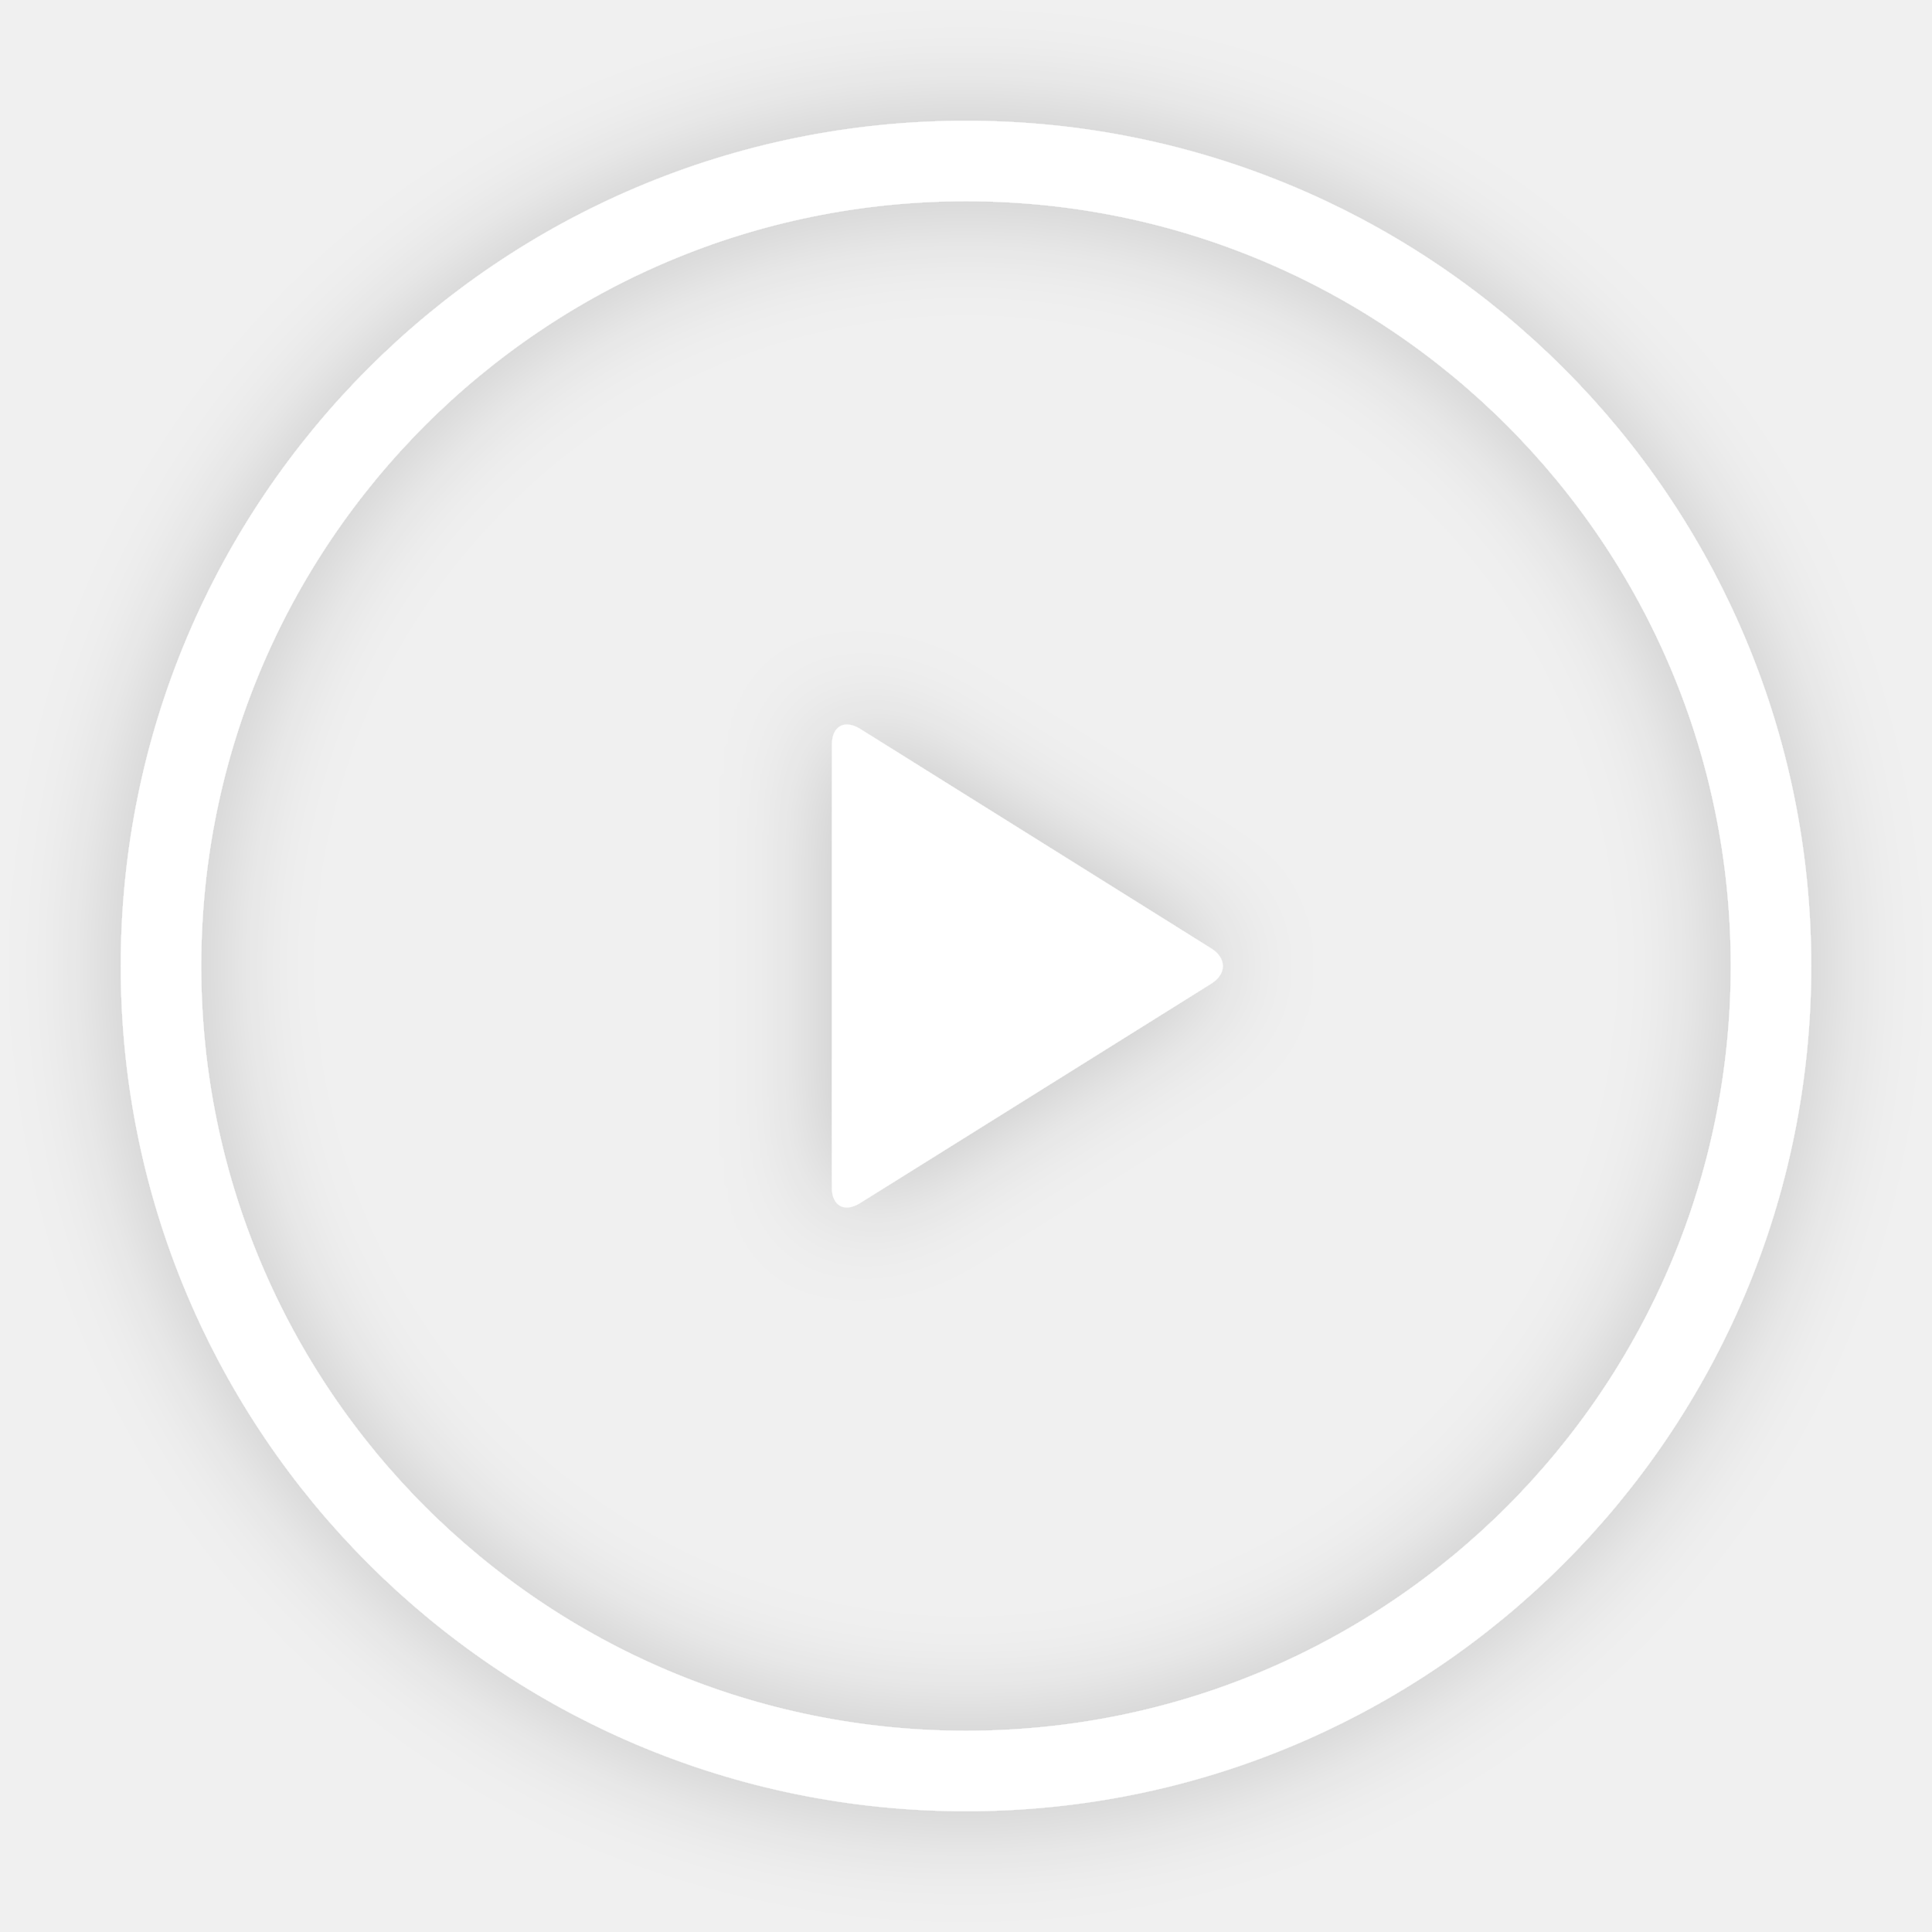
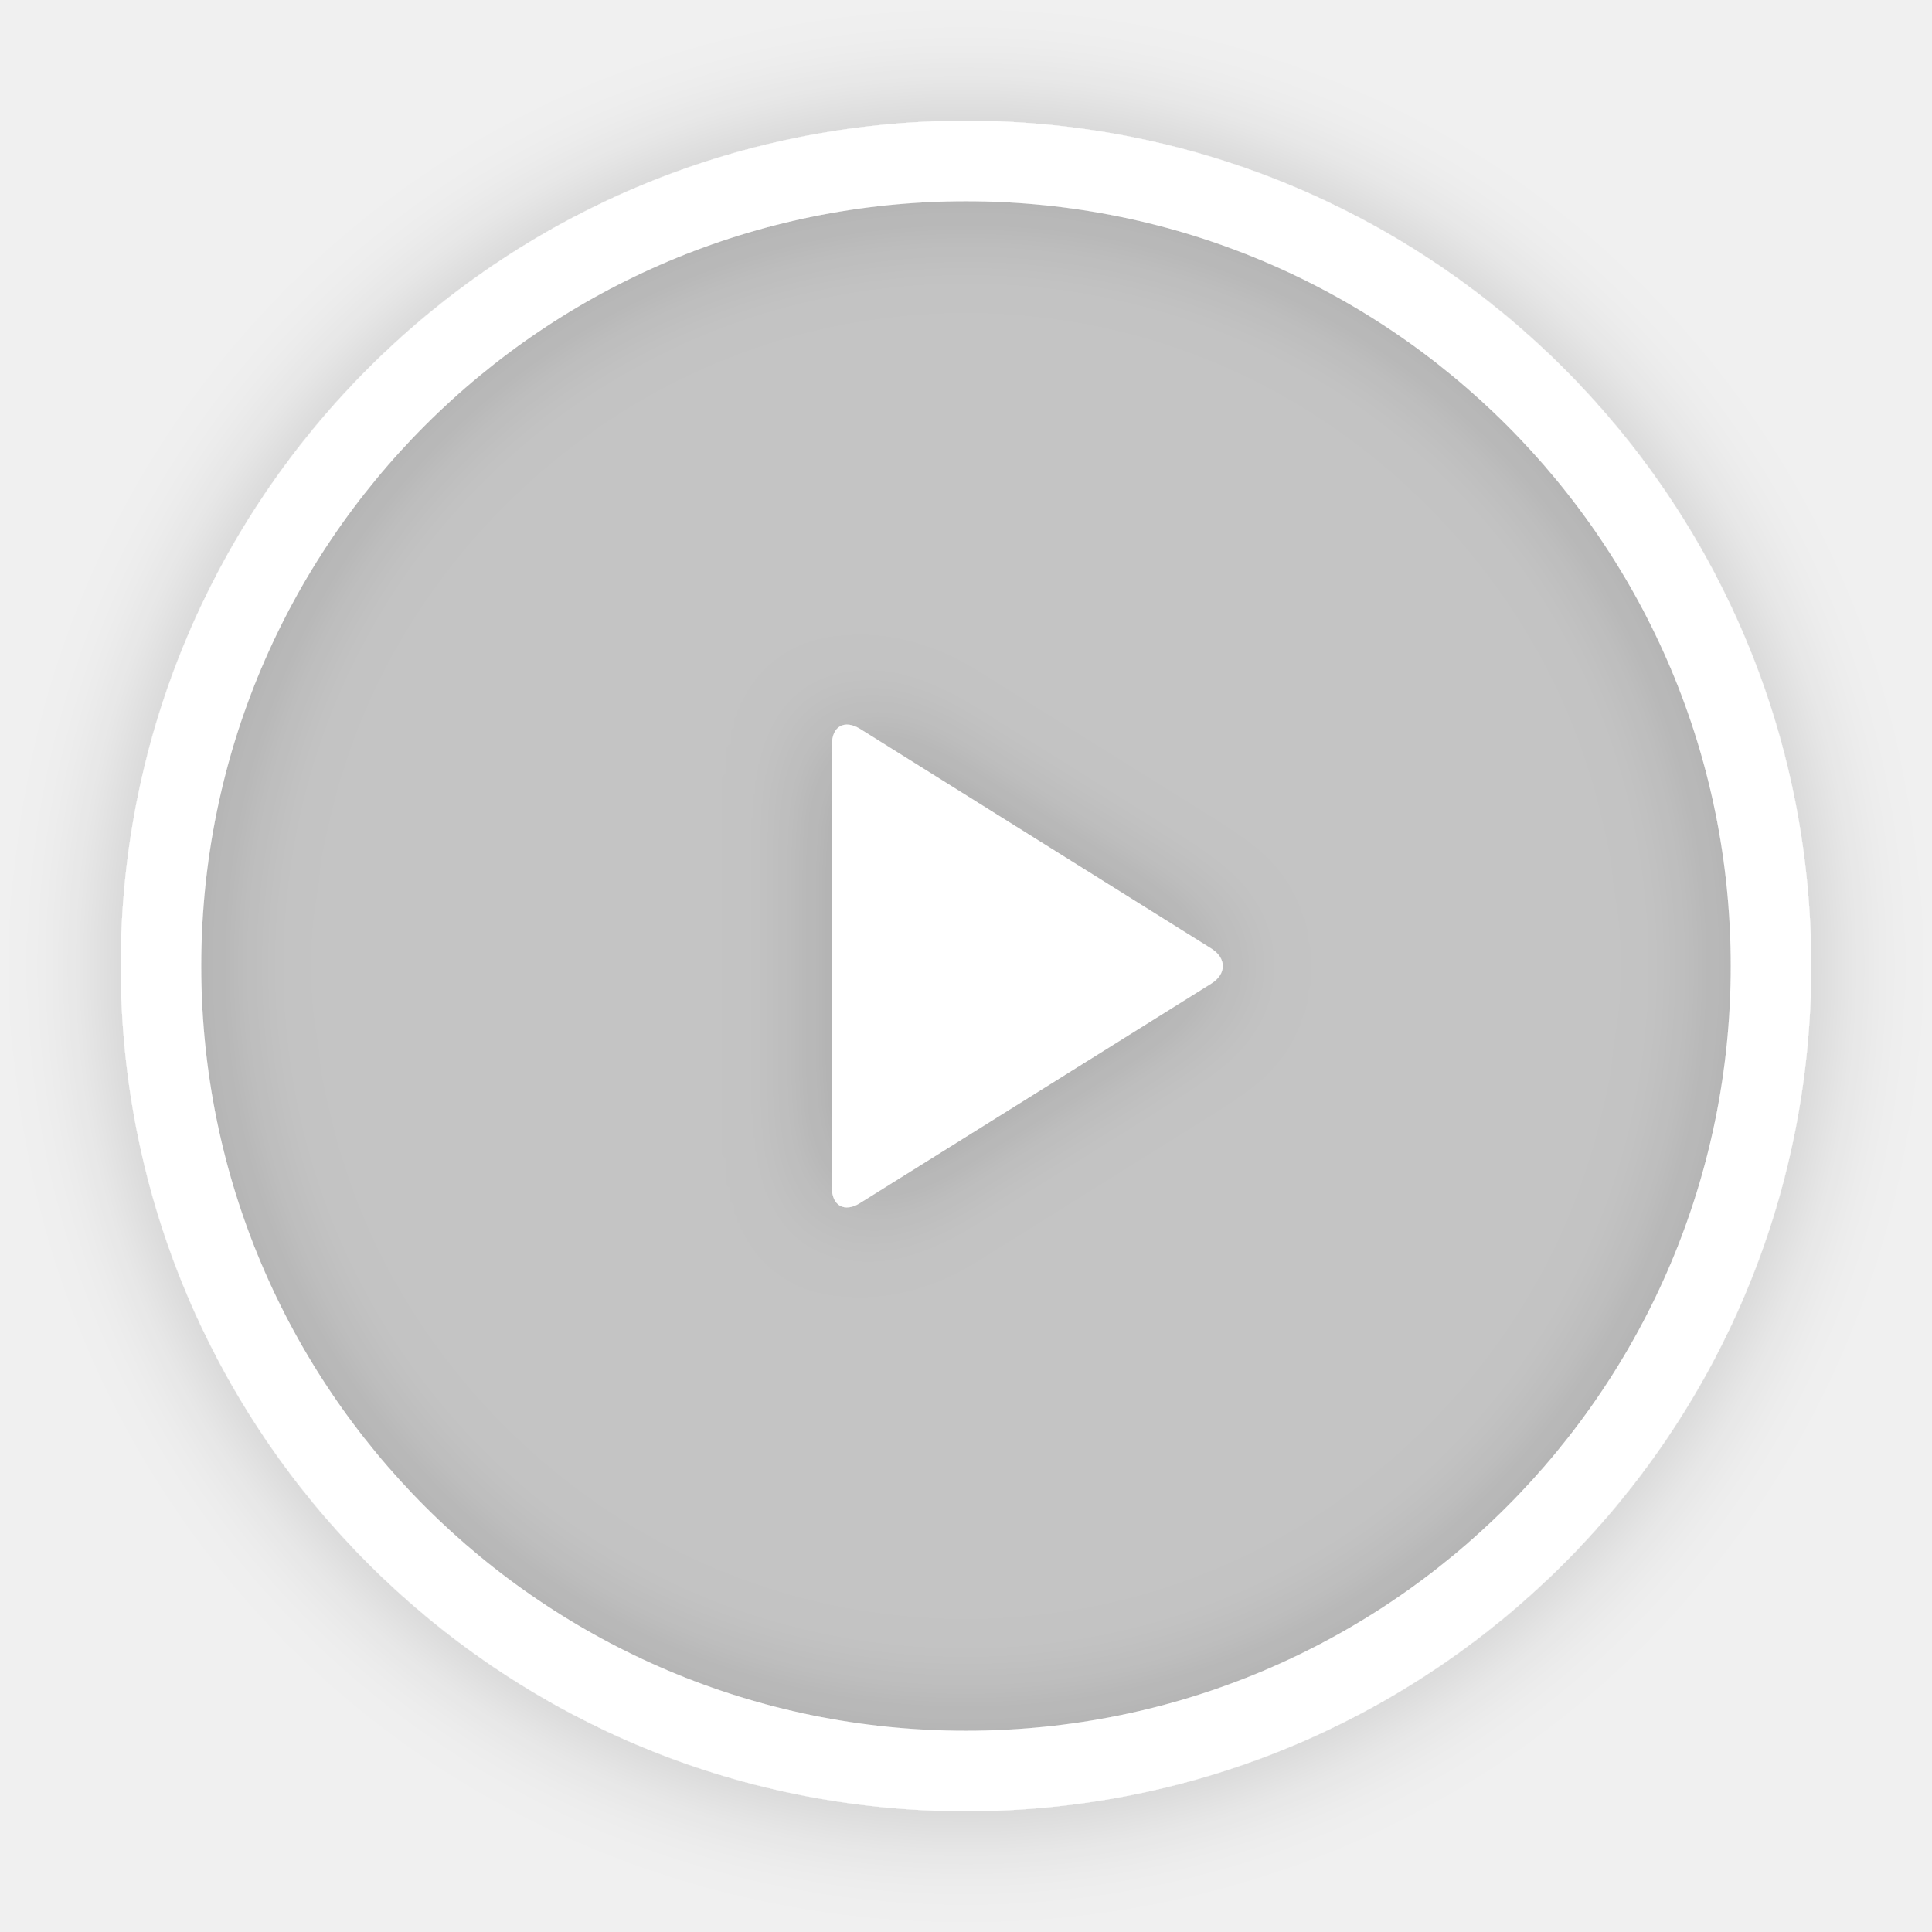
<svg xmlns="http://www.w3.org/2000/svg" width="72" height="72" viewBox="0 0 72 72">
  <defs>
    <filter x="-50%" y="-50%" width="200%" height="200%" filterUnits="objectBoundingBox" id="a">
      <feOffset in="SourceAlpha" result="shadowOffsetOuter1" />
      <feGaussianBlur stdDeviation="2" in="shadowOffsetOuter1" result="shadowBlurOuter1" />
      <feColorMatrix values="0 0 0 0 0 0 0 0 0 0 0 0 0 0 0 0 0 0 0.2 0" in="shadowBlurOuter1" result="shadowMatrixOuter1" />
      <feMerge>
        <feMergeNode in="shadowMatrixOuter1" />
        <feMergeNode in="SourceGraphic" />
      </feMerge>
    </filter>
  </defs>
  <g filter="url(#a)" transform="translate(6 6)" fill="none" fill-rule="evenodd">
-     <ellipse stroke="#FFF" stroke-width="3" cx="30" cy="30" rx="30" ry="30" />
+     <ellipse stroke="#FFF" stroke-width="3" cx="30" cy="30" rx="30" ry="30" fill-opacity=".16" fill="#000" />
    <path d="M26.048 38.838c-.577.36-1.048.1-1.048-.58l.003-16.515c0-.68.472-.94 1.05-.58l13.087 8.184c.577.36.577.95 0 1.31l-13.092 8.18z" fill="#FFF" />
  </g>
</svg>
